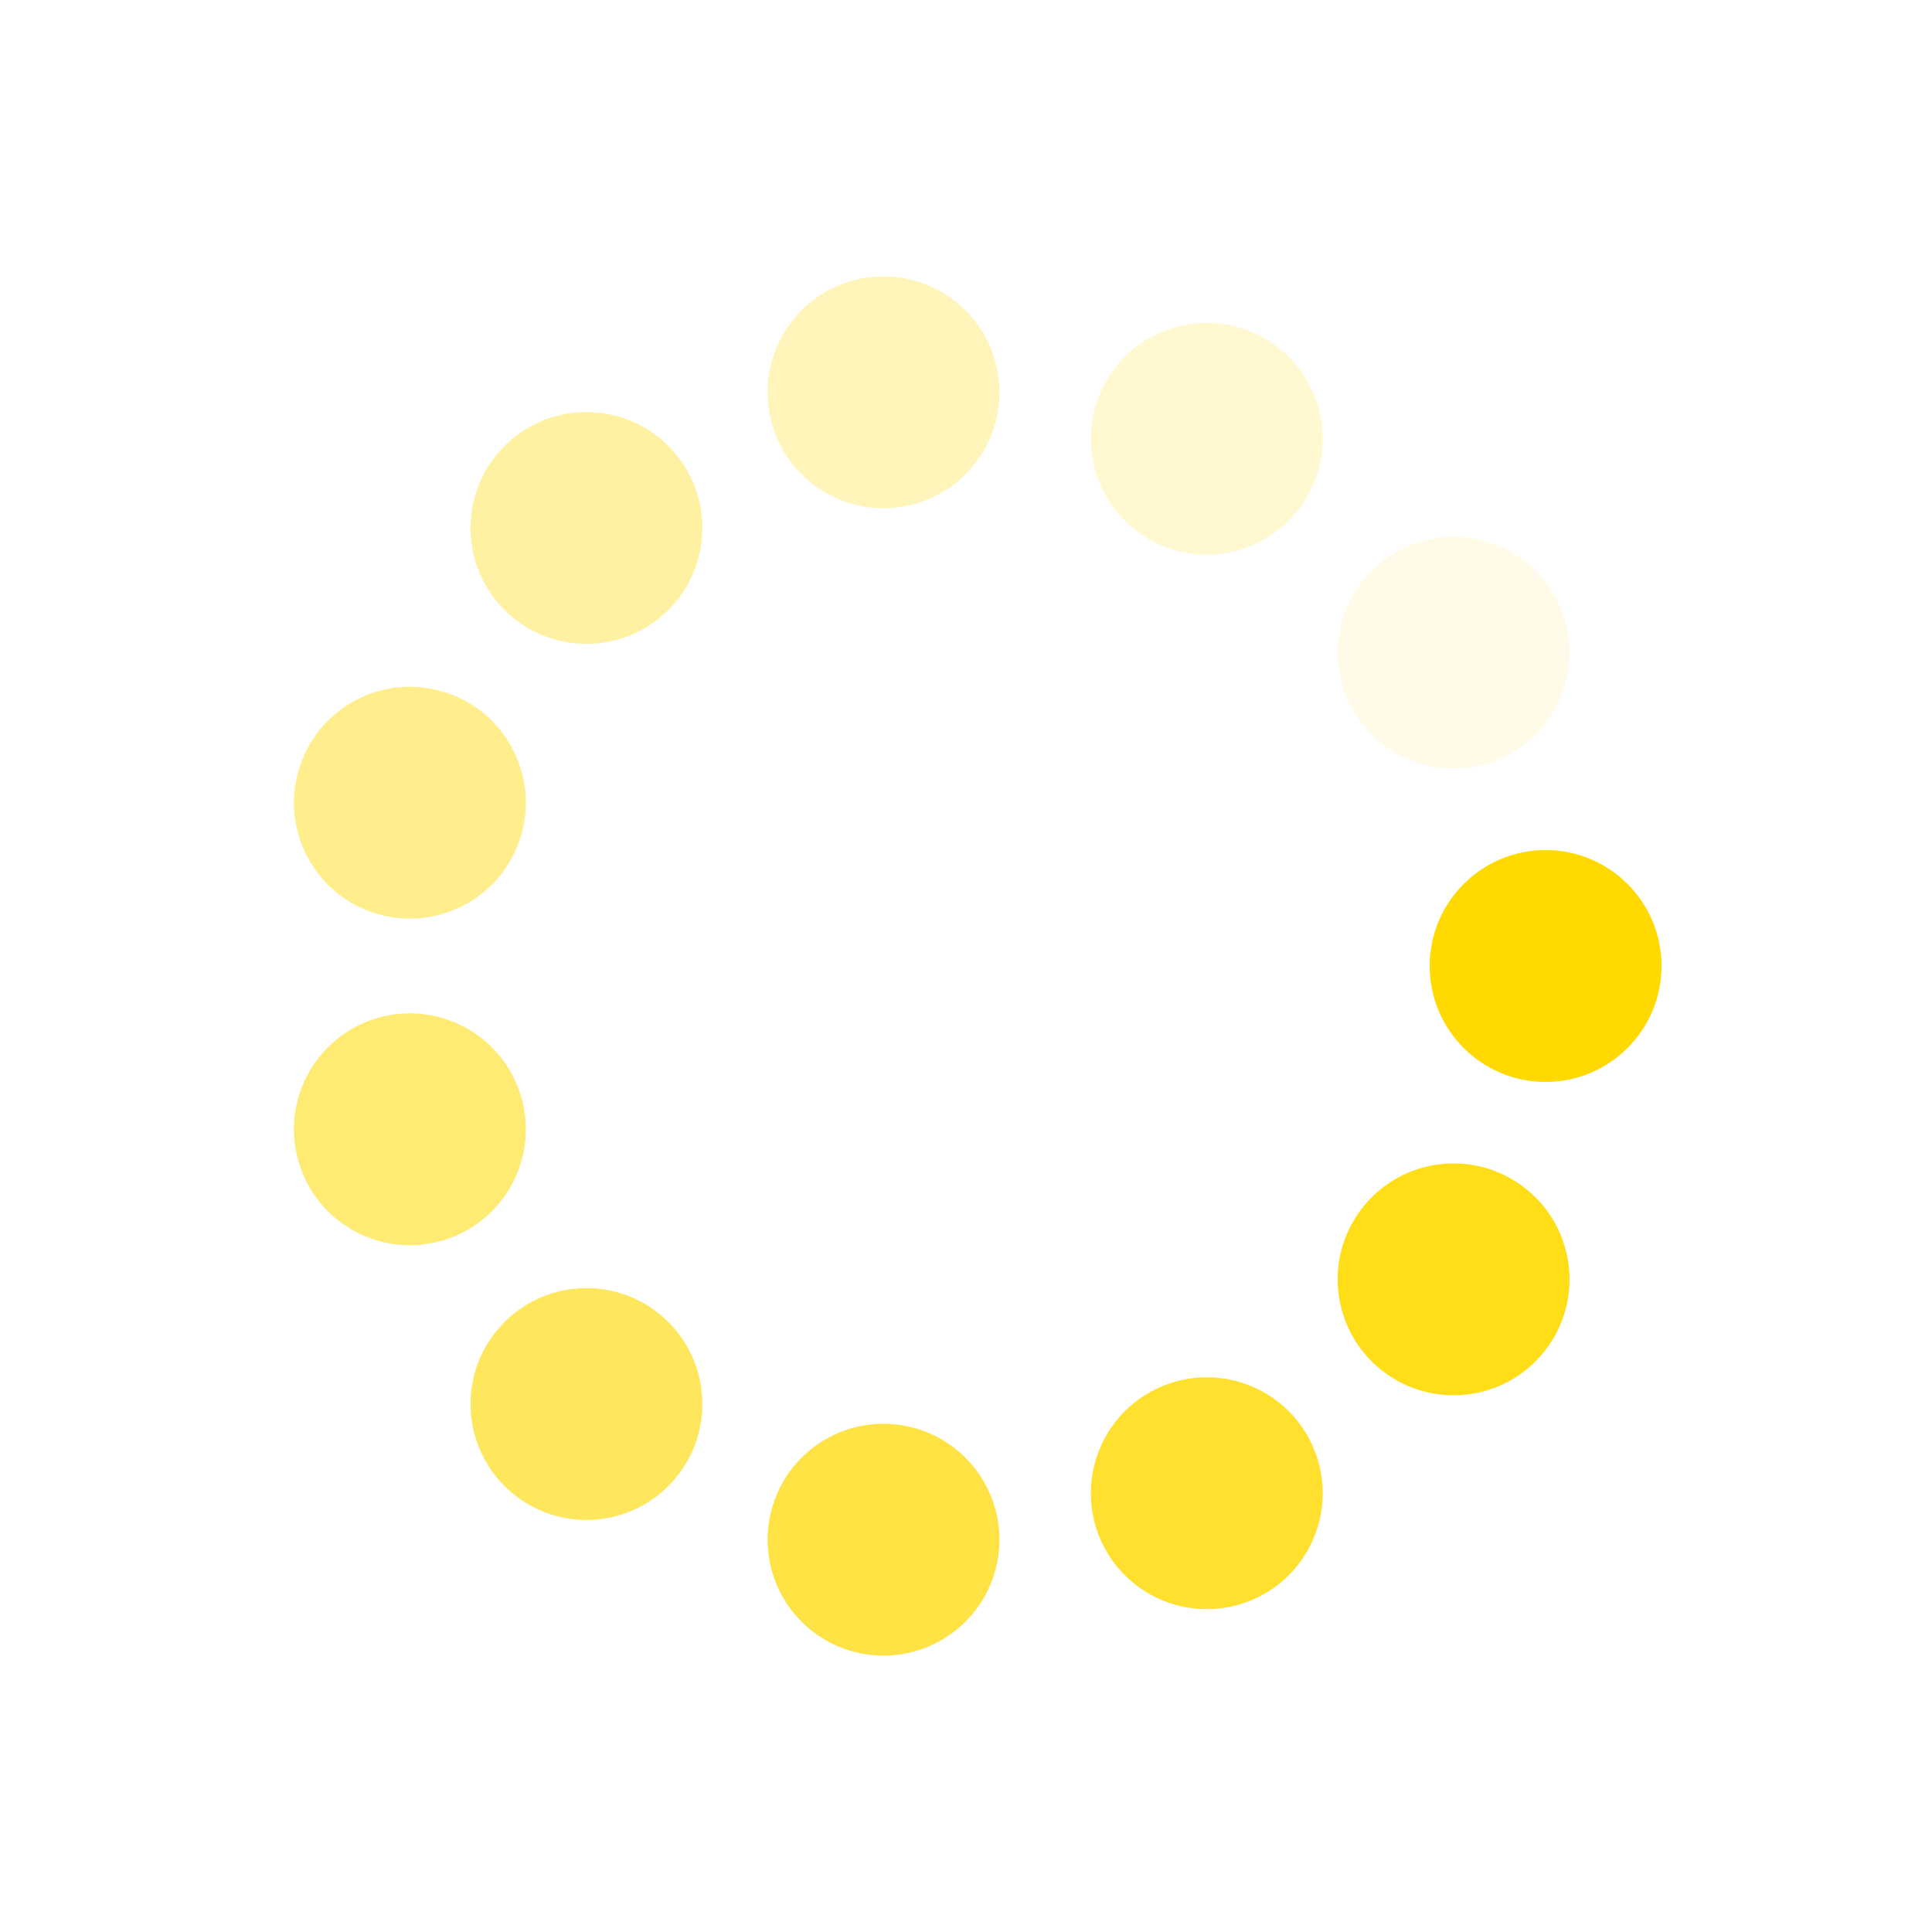
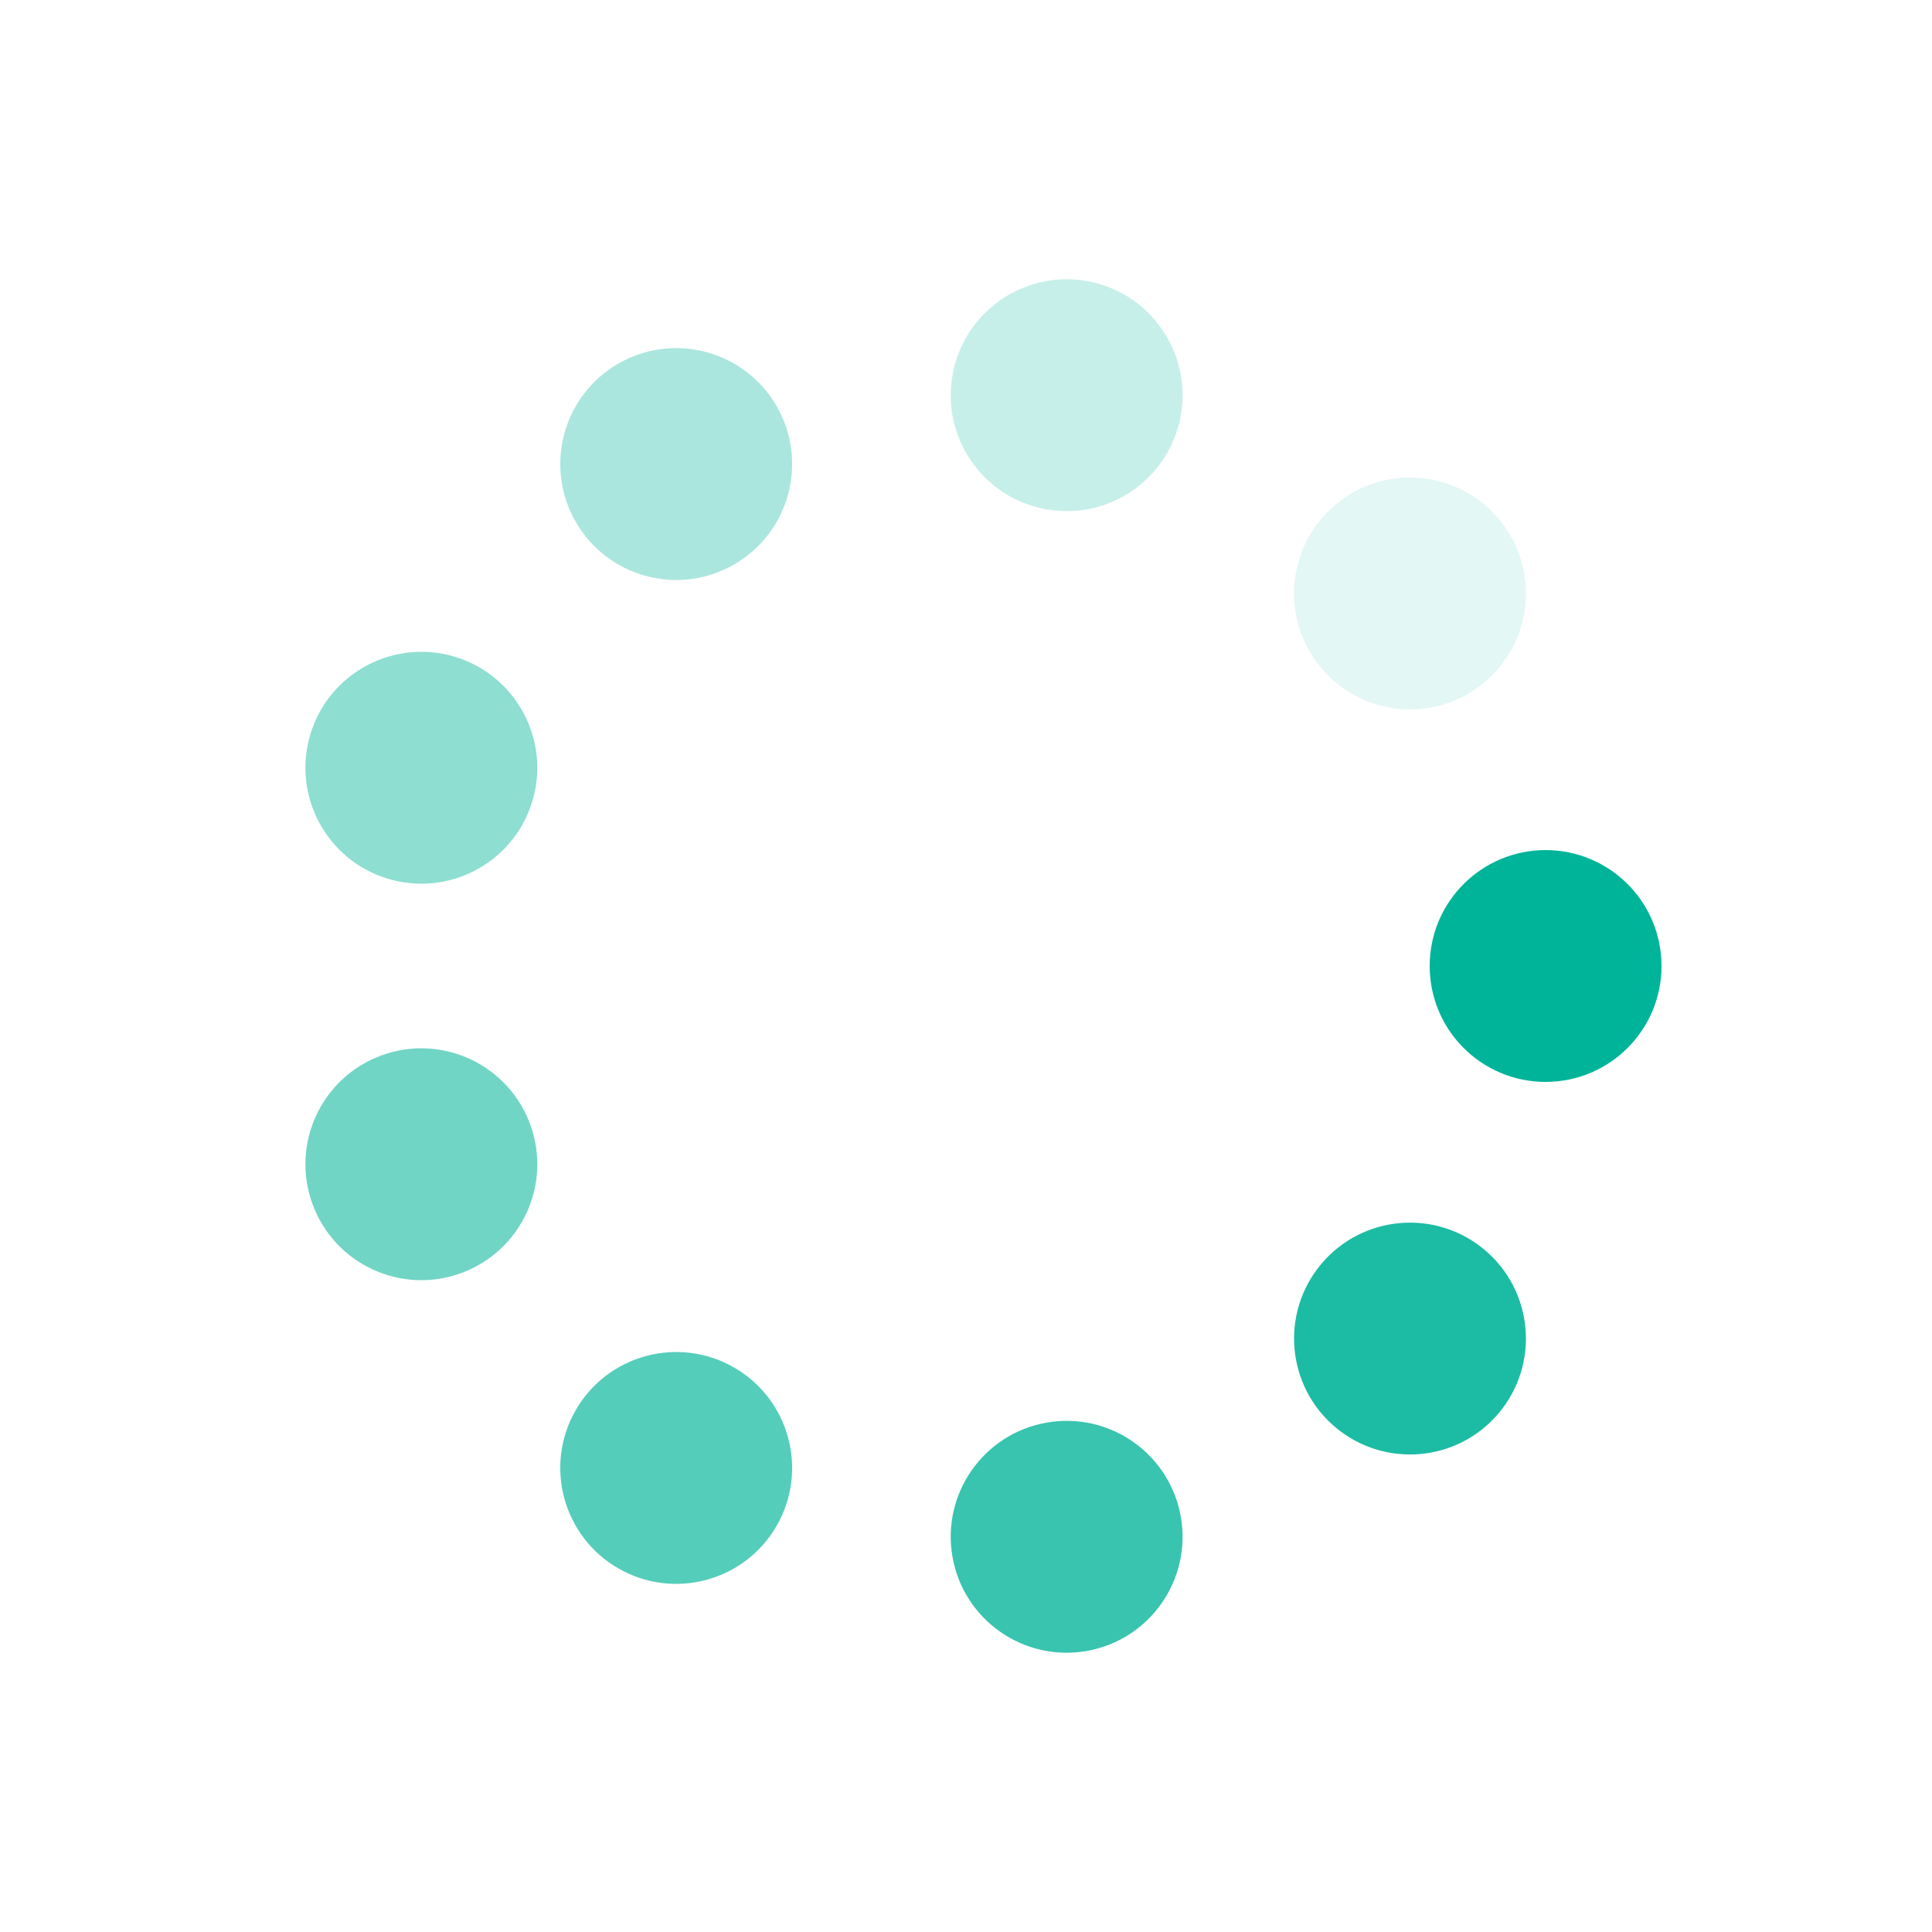
- <svg xmlns="http://www.w3.org/2000/svg" viewBox="0 0 100 100" preserveAspectRatio="xMidYMid" width="114" height="114" style="shape-rendering: auto; display: block; background: transparent;">
+ <svg xmlns="http://www.w3.org/2000/svg" viewBox="0 0 100 100" preserveAspectRatio="xMidYMid" width="70" height="70" style="shape-rendering: auto; display: block; background: transparent;">
  <g>
    <g transform="translate(80,50)">
      <g transform="rotate(0)">
-         <circle fill-opacity="1" fill="#ffd900" r="6" cy="0" cx="0">
-           <animateTransform repeatCount="indefinite" dur="3.125s" keyTimes="0;1" values="1.5 1.5;1 1" begin="-2.841s" type="scale" attributeName="transform" />
-           <animate begin="-2.841s" values="1;0" repeatCount="indefinite" dur="3.125s" keyTimes="0;1" attributeName="fill-opacity" />
+         <circle fill-opacity="1" fill="#00b499" r="6" cy="0" cx="0">
+           <animateTransform repeatCount="indefinite" dur="3.704s" keyTimes="0;1" values="1.5 1.5;1 1" begin="-3.292s" type="scale" attributeName="transform" />
+           <animate begin="-3.292s" values="1;0" repeatCount="indefinite" dur="3.704s" keyTimes="0;1" attributeName="fill-opacity" />
        </circle>
      </g>
    </g>
-     <g transform="translate(75.23761,66.21922)">
-       <g transform="rotate(32.72727)">
-         <circle fill-opacity="0.909" fill="#ffd900" r="6" cy="0" cx="0">
-           <animateTransform repeatCount="indefinite" dur="3.125s" keyTimes="0;1" values="1.5 1.5;1 1" begin="-2.557s" type="scale" attributeName="transform" />
-           <animate begin="-2.557s" values="1;0" repeatCount="indefinite" dur="3.125s" keyTimes="0;1" attributeName="fill-opacity" />
+     <g transform="translate(72.98133,69.28363)">
+       <g transform="rotate(40)">
+         <circle fill-opacity="0.889" fill="#00b499" r="6" cy="0" cx="0">
+           <animateTransform repeatCount="indefinite" dur="3.704s" keyTimes="0;1" values="1.5 1.5;1 1" begin="-2.881s" type="scale" attributeName="transform" />
+           <animate begin="-2.881s" values="1;0" repeatCount="indefinite" dur="3.704s" keyTimes="0;1" attributeName="fill-opacity" />
        </circle>
      </g>
    </g>
-     <g transform="translate(62.46245,77.28896)">
-       <g transform="rotate(65.45455)">
-         <circle fill-opacity="0.818" fill="#ffd900" r="6" cy="0" cx="0">
-           <animateTransform repeatCount="indefinite" dur="3.125s" keyTimes="0;1" values="1.5 1.5;1 1" begin="-2.273s" type="scale" attributeName="transform" />
-           <animate begin="-2.273s" values="1;0" repeatCount="indefinite" dur="3.125s" keyTimes="0;1" attributeName="fill-opacity" />
+     <g transform="translate(55.20945,79.54423)">
+       <g transform="rotate(80)">
+         <circle fill-opacity="0.778" fill="#00b499" r="6" cy="0" cx="0">
+           <animateTransform repeatCount="indefinite" dur="3.704s" keyTimes="0;1" values="1.5 1.5;1 1" begin="-2.469s" type="scale" attributeName="transform" />
+           <animate begin="-2.469s" values="1;0" repeatCount="indefinite" dur="3.704s" keyTimes="0;1" attributeName="fill-opacity" />
        </circle>
      </g>
    </g>
-     <g transform="translate(45.73055,79.69464)">
-       <g transform="rotate(98.18182)">
-         <circle fill-opacity="0.727" fill="#ffd900" r="6" cy="0" cx="0">
-           <animateTransform repeatCount="indefinite" dur="3.125s" keyTimes="0;1" values="1.5 1.5;1 1" begin="-1.989s" type="scale" attributeName="transform" />
-           <animate begin="-1.989s" values="1;0" repeatCount="indefinite" dur="3.125s" keyTimes="0;1" attributeName="fill-opacity" />
+     <g transform="translate(35,75.98076)">
+       <g transform="rotate(120)">
+         <circle fill-opacity="0.667" fill="#00b499" r="6" cy="0" cx="0">
+           <animateTransform repeatCount="indefinite" dur="3.704s" keyTimes="0;1" values="1.5 1.5;1 1" begin="-2.058s" type="scale" attributeName="transform" />
+           <animate begin="-2.058s" values="1;0" repeatCount="indefinite" dur="3.704s" keyTimes="0;1" attributeName="fill-opacity" />
        </circle>
      </g>
    </g>
-     <g transform="translate(30.35418,72.67249)">
-       <g transform="rotate(130.9091)">
-         <circle fill-opacity="0.636" fill="#ffd900" r="6" cy="0" cx="0">
-           <animateTransform repeatCount="indefinite" dur="3.125s" keyTimes="0;1" values="1.5 1.5;1 1" begin="-1.705s" type="scale" attributeName="transform" />
-           <animate begin="-1.705s" values="1;0" repeatCount="indefinite" dur="3.125s" keyTimes="0;1" attributeName="fill-opacity" />
+     <g transform="translate(21.80922,60.2606)">
+       <g transform="rotate(160)">
+         <circle fill-opacity="0.556" fill="#00b499" r="6" cy="0" cx="0">
+           <animateTransform repeatCount="indefinite" dur="3.704s" keyTimes="0;1" values="1.5 1.5;1 1" begin="-1.646s" type="scale" attributeName="transform" />
+           <animate begin="-1.646s" values="1;0" repeatCount="indefinite" dur="3.704s" keyTimes="0;1" attributeName="fill-opacity" />
        </circle>
      </g>
    </g>
-     <g transform="translate(21.21521,58.45198)">
-       <g transform="rotate(163.6364)">
-         <circle fill-opacity="0.545" fill="#ffd900" r="6" cy="0" cx="0">
-           <animateTransform repeatCount="indefinite" dur="3.125s" keyTimes="0;1" values="1.5 1.5;1 1" begin="-1.42s" type="scale" attributeName="transform" />
-           <animate begin="-1.42s" values="1;0" repeatCount="indefinite" dur="3.125s" keyTimes="0;1" attributeName="fill-opacity" />
+     <g transform="translate(21.80922,39.7394)">
+       <g transform="rotate(200)">
+         <circle fill-opacity="0.444" fill="#00b499" r="6" cy="0" cx="0">
+           <animateTransform repeatCount="indefinite" dur="3.704s" keyTimes="0;1" values="1.5 1.5;1 1" begin="-1.235s" type="scale" attributeName="transform" />
+           <animate begin="-1.235s" values="1;0" repeatCount="indefinite" dur="3.704s" keyTimes="0;1" attributeName="fill-opacity" />
        </circle>
      </g>
    </g>
-     <g transform="translate(21.21521,41.54802)">
-       <g transform="rotate(196.3636)">
-         <circle fill-opacity="0.455" fill="#ffd900" r="6" cy="0" cx="0">
-           <animateTransform repeatCount="indefinite" dur="3.125s" keyTimes="0;1" values="1.5 1.5;1 1" begin="-1.136s" type="scale" attributeName="transform" />
-           <animate begin="-1.136s" values="1;0" repeatCount="indefinite" dur="3.125s" keyTimes="0;1" attributeName="fill-opacity" />
+     <g transform="translate(35,24.01924)">
+       <g transform="rotate(240)">
+         <circle fill-opacity="0.333" fill="#00b499" r="6" cy="0" cx="0">
+           <animateTransform repeatCount="indefinite" dur="3.704s" keyTimes="0;1" values="1.5 1.5;1 1" begin="-0.823s" type="scale" attributeName="transform" />
+           <animate begin="-0.823s" values="1;0" repeatCount="indefinite" dur="3.704s" keyTimes="0;1" attributeName="fill-opacity" />
        </circle>
      </g>
    </g>
-     <g transform="translate(30.35418,27.32751)">
-       <g transform="rotate(229.0909)">
-         <circle fill-opacity="0.364" fill="#ffd900" r="6" cy="0" cx="0">
-           <animateTransform repeatCount="indefinite" dur="3.125s" keyTimes="0;1" values="1.5 1.5;1 1" begin="-0.852s" type="scale" attributeName="transform" />
-           <animate begin="-0.852s" values="1;0" repeatCount="indefinite" dur="3.125s" keyTimes="0;1" attributeName="fill-opacity" />
+     <g transform="translate(55.20945,20.45577)">
+       <g transform="rotate(280)">
+         <circle fill-opacity="0.222" fill="#00b499" r="6" cy="0" cx="0">
+           <animateTransform repeatCount="indefinite" dur="3.704s" keyTimes="0;1" values="1.5 1.5;1 1" begin="-0.412s" type="scale" attributeName="transform" />
+           <animate begin="-0.412s" values="1;0" repeatCount="indefinite" dur="3.704s" keyTimes="0;1" attributeName="fill-opacity" />
        </circle>
      </g>
    </g>
-     <g transform="translate(45.73055,20.30536)">
-       <g transform="rotate(261.8182)">
-         <circle fill-opacity="0.273" fill="#ffd900" r="6" cy="0" cx="0">
-           <animateTransform repeatCount="indefinite" dur="3.125s" keyTimes="0;1" values="1.5 1.5;1 1" begin="-0.568s" type="scale" attributeName="transform" />
-           <animate begin="-0.568s" values="1;0" repeatCount="indefinite" dur="3.125s" keyTimes="0;1" attributeName="fill-opacity" />
-         </circle>
-       </g>
-     </g>
-     <g transform="translate(62.46245,22.71104)">
-       <g transform="rotate(294.5455)">
-         <circle fill-opacity="0.182" fill="#ffd900" r="6" cy="0" cx="0">
-           <animateTransform repeatCount="indefinite" dur="3.125s" keyTimes="0;1" values="1.5 1.5;1 1" begin="-0.284s" type="scale" attributeName="transform" />
-           <animate begin="-0.284s" values="1;0" repeatCount="indefinite" dur="3.125s" keyTimes="0;1" attributeName="fill-opacity" />
-         </circle>
-       </g>
-     </g>
-     <g transform="translate(75.23761,33.78078)">
-       <g transform="rotate(327.2727)">
-         <circle fill-opacity="0.091" fill="#ffd900" r="6" cy="0" cx="0">
-           <animateTransform repeatCount="indefinite" dur="3.125s" keyTimes="0;1" values="1.5 1.5;1 1" begin="0s" type="scale" attributeName="transform" />
-           <animate begin="0s" values="1;0" repeatCount="indefinite" dur="3.125s" keyTimes="0;1" attributeName="fill-opacity" />
+     <g transform="translate(72.98133,30.71637)">
+       <g transform="rotate(320)">
+         <circle fill-opacity="0.111" fill="#00b499" r="6" cy="0" cx="0">
+           <animateTransform repeatCount="indefinite" dur="3.704s" keyTimes="0;1" values="1.5 1.5;1 1" begin="0s" type="scale" attributeName="transform" />
+           <animate begin="0s" values="1;0" repeatCount="indefinite" dur="3.704s" keyTimes="0;1" attributeName="fill-opacity" />
        </circle>
      </g>
    </g>
    <g />
  </g>
</svg>
